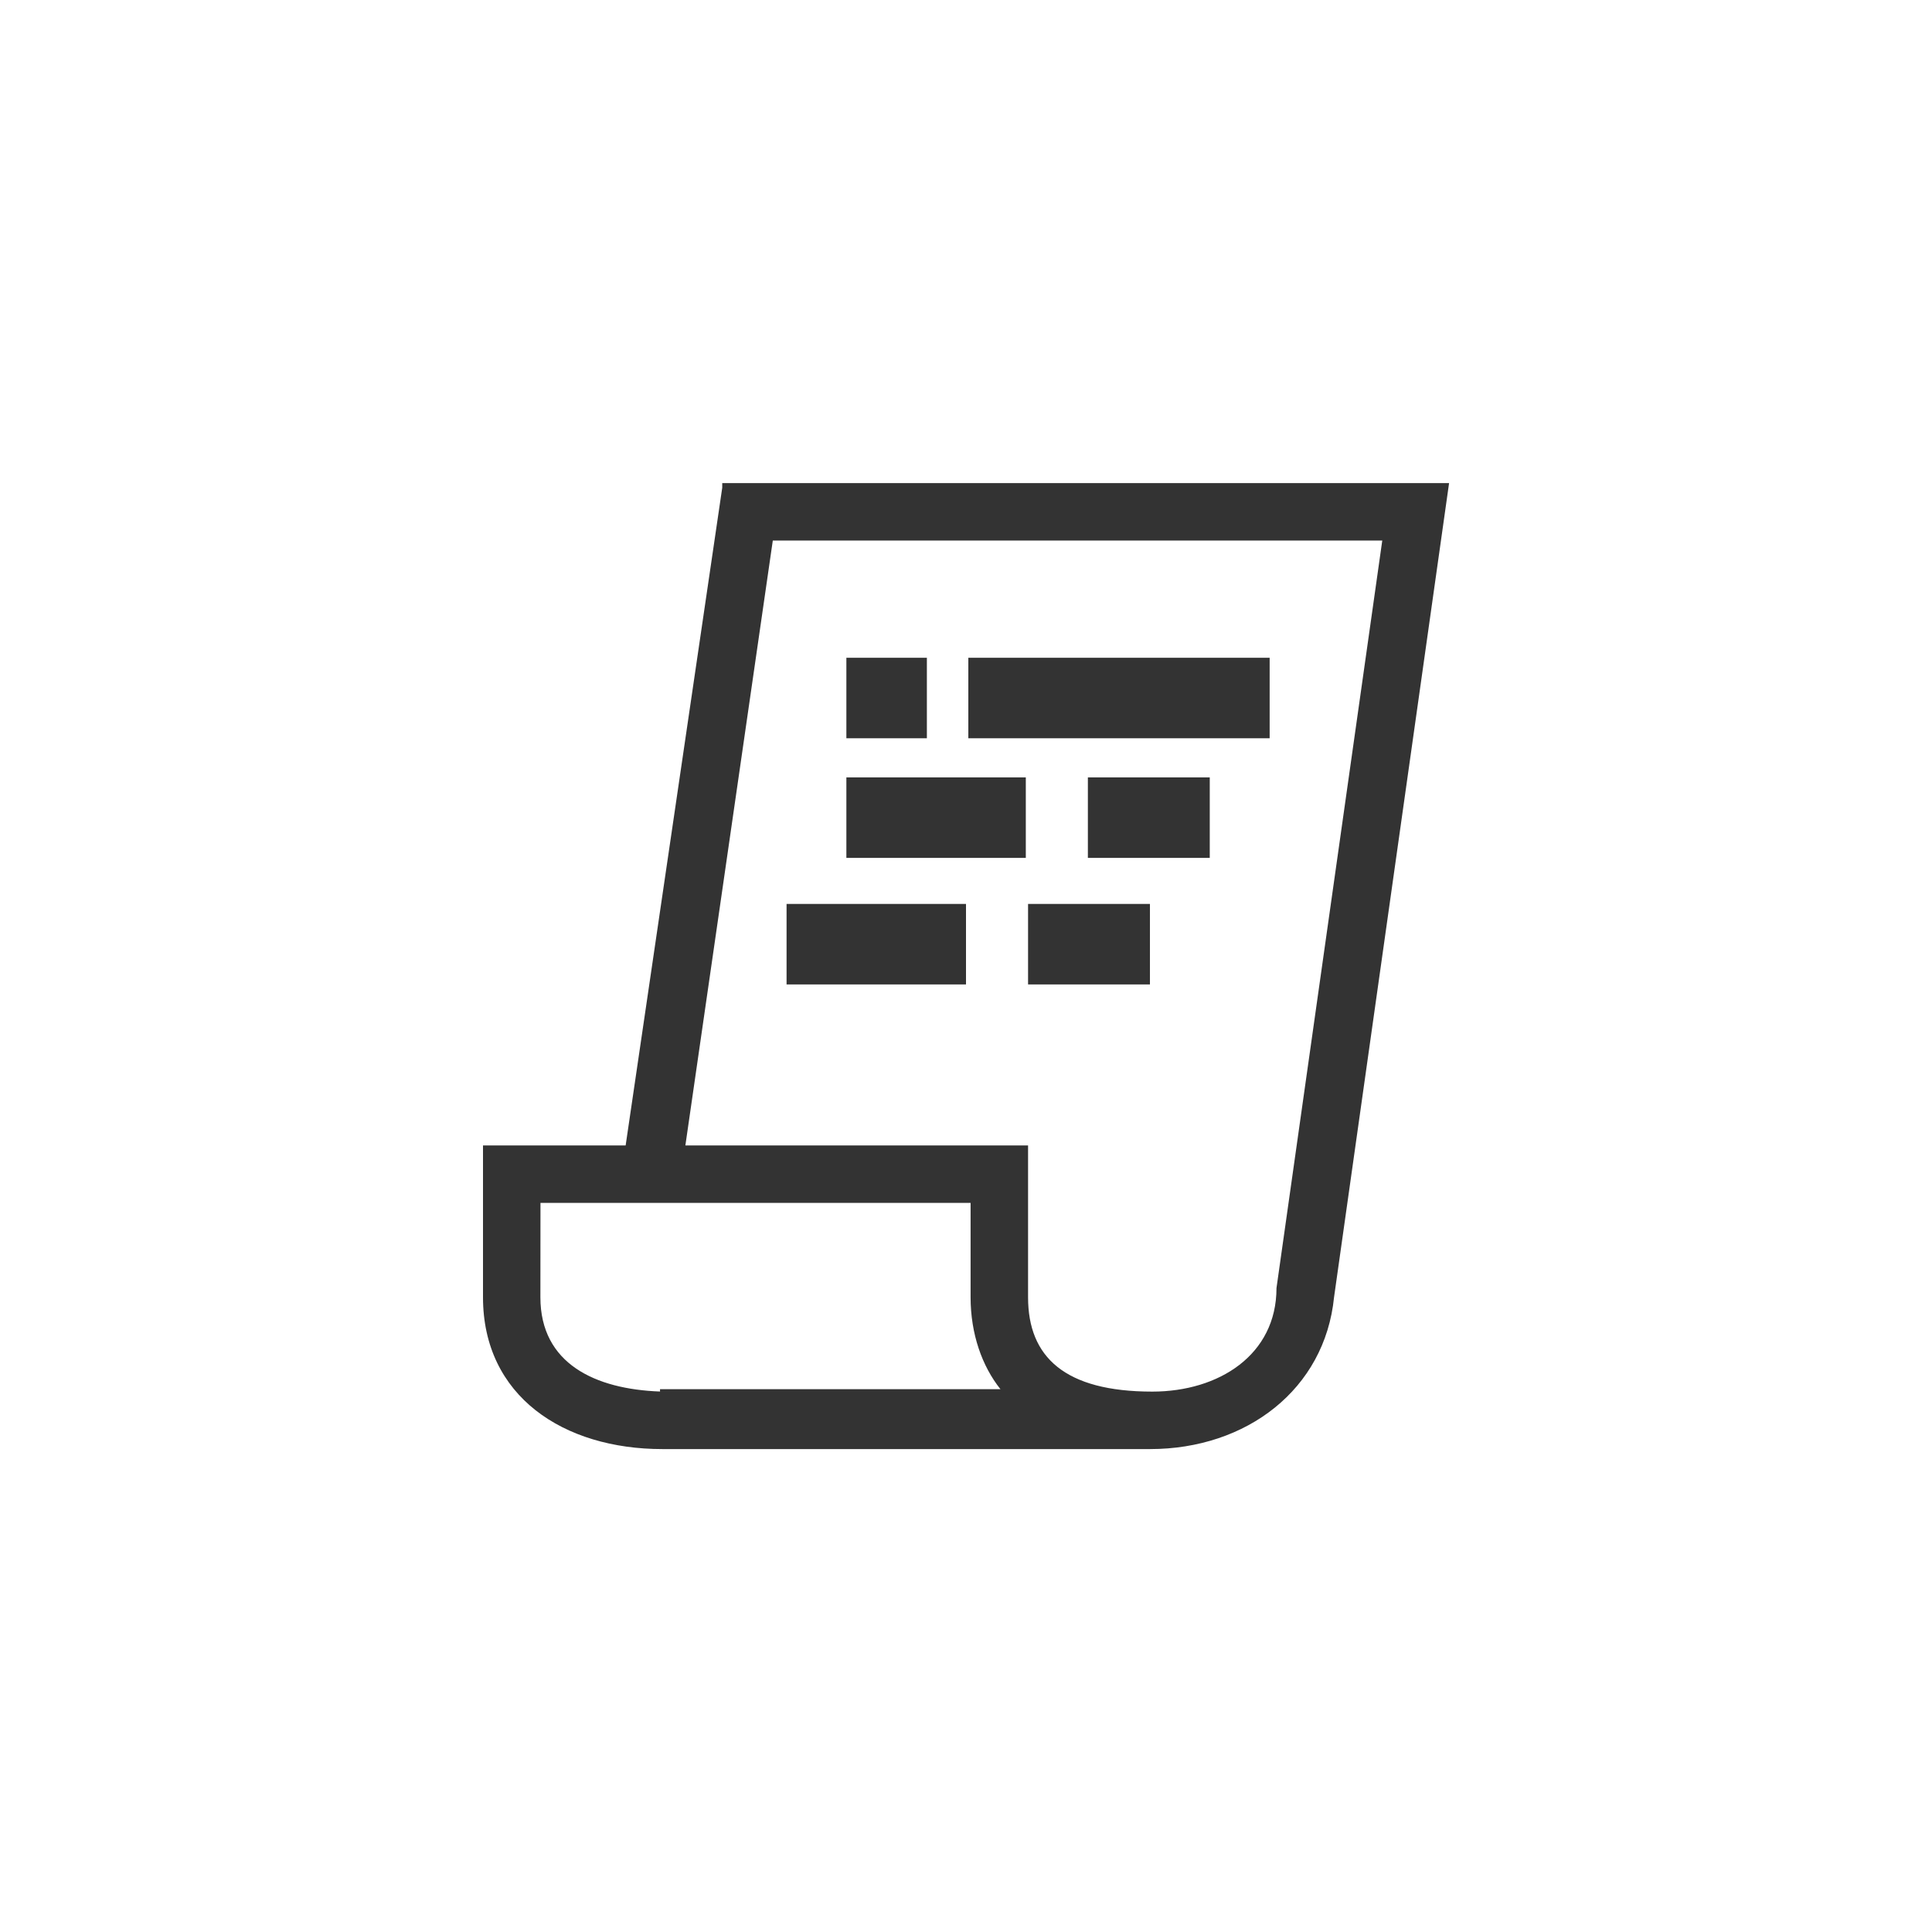
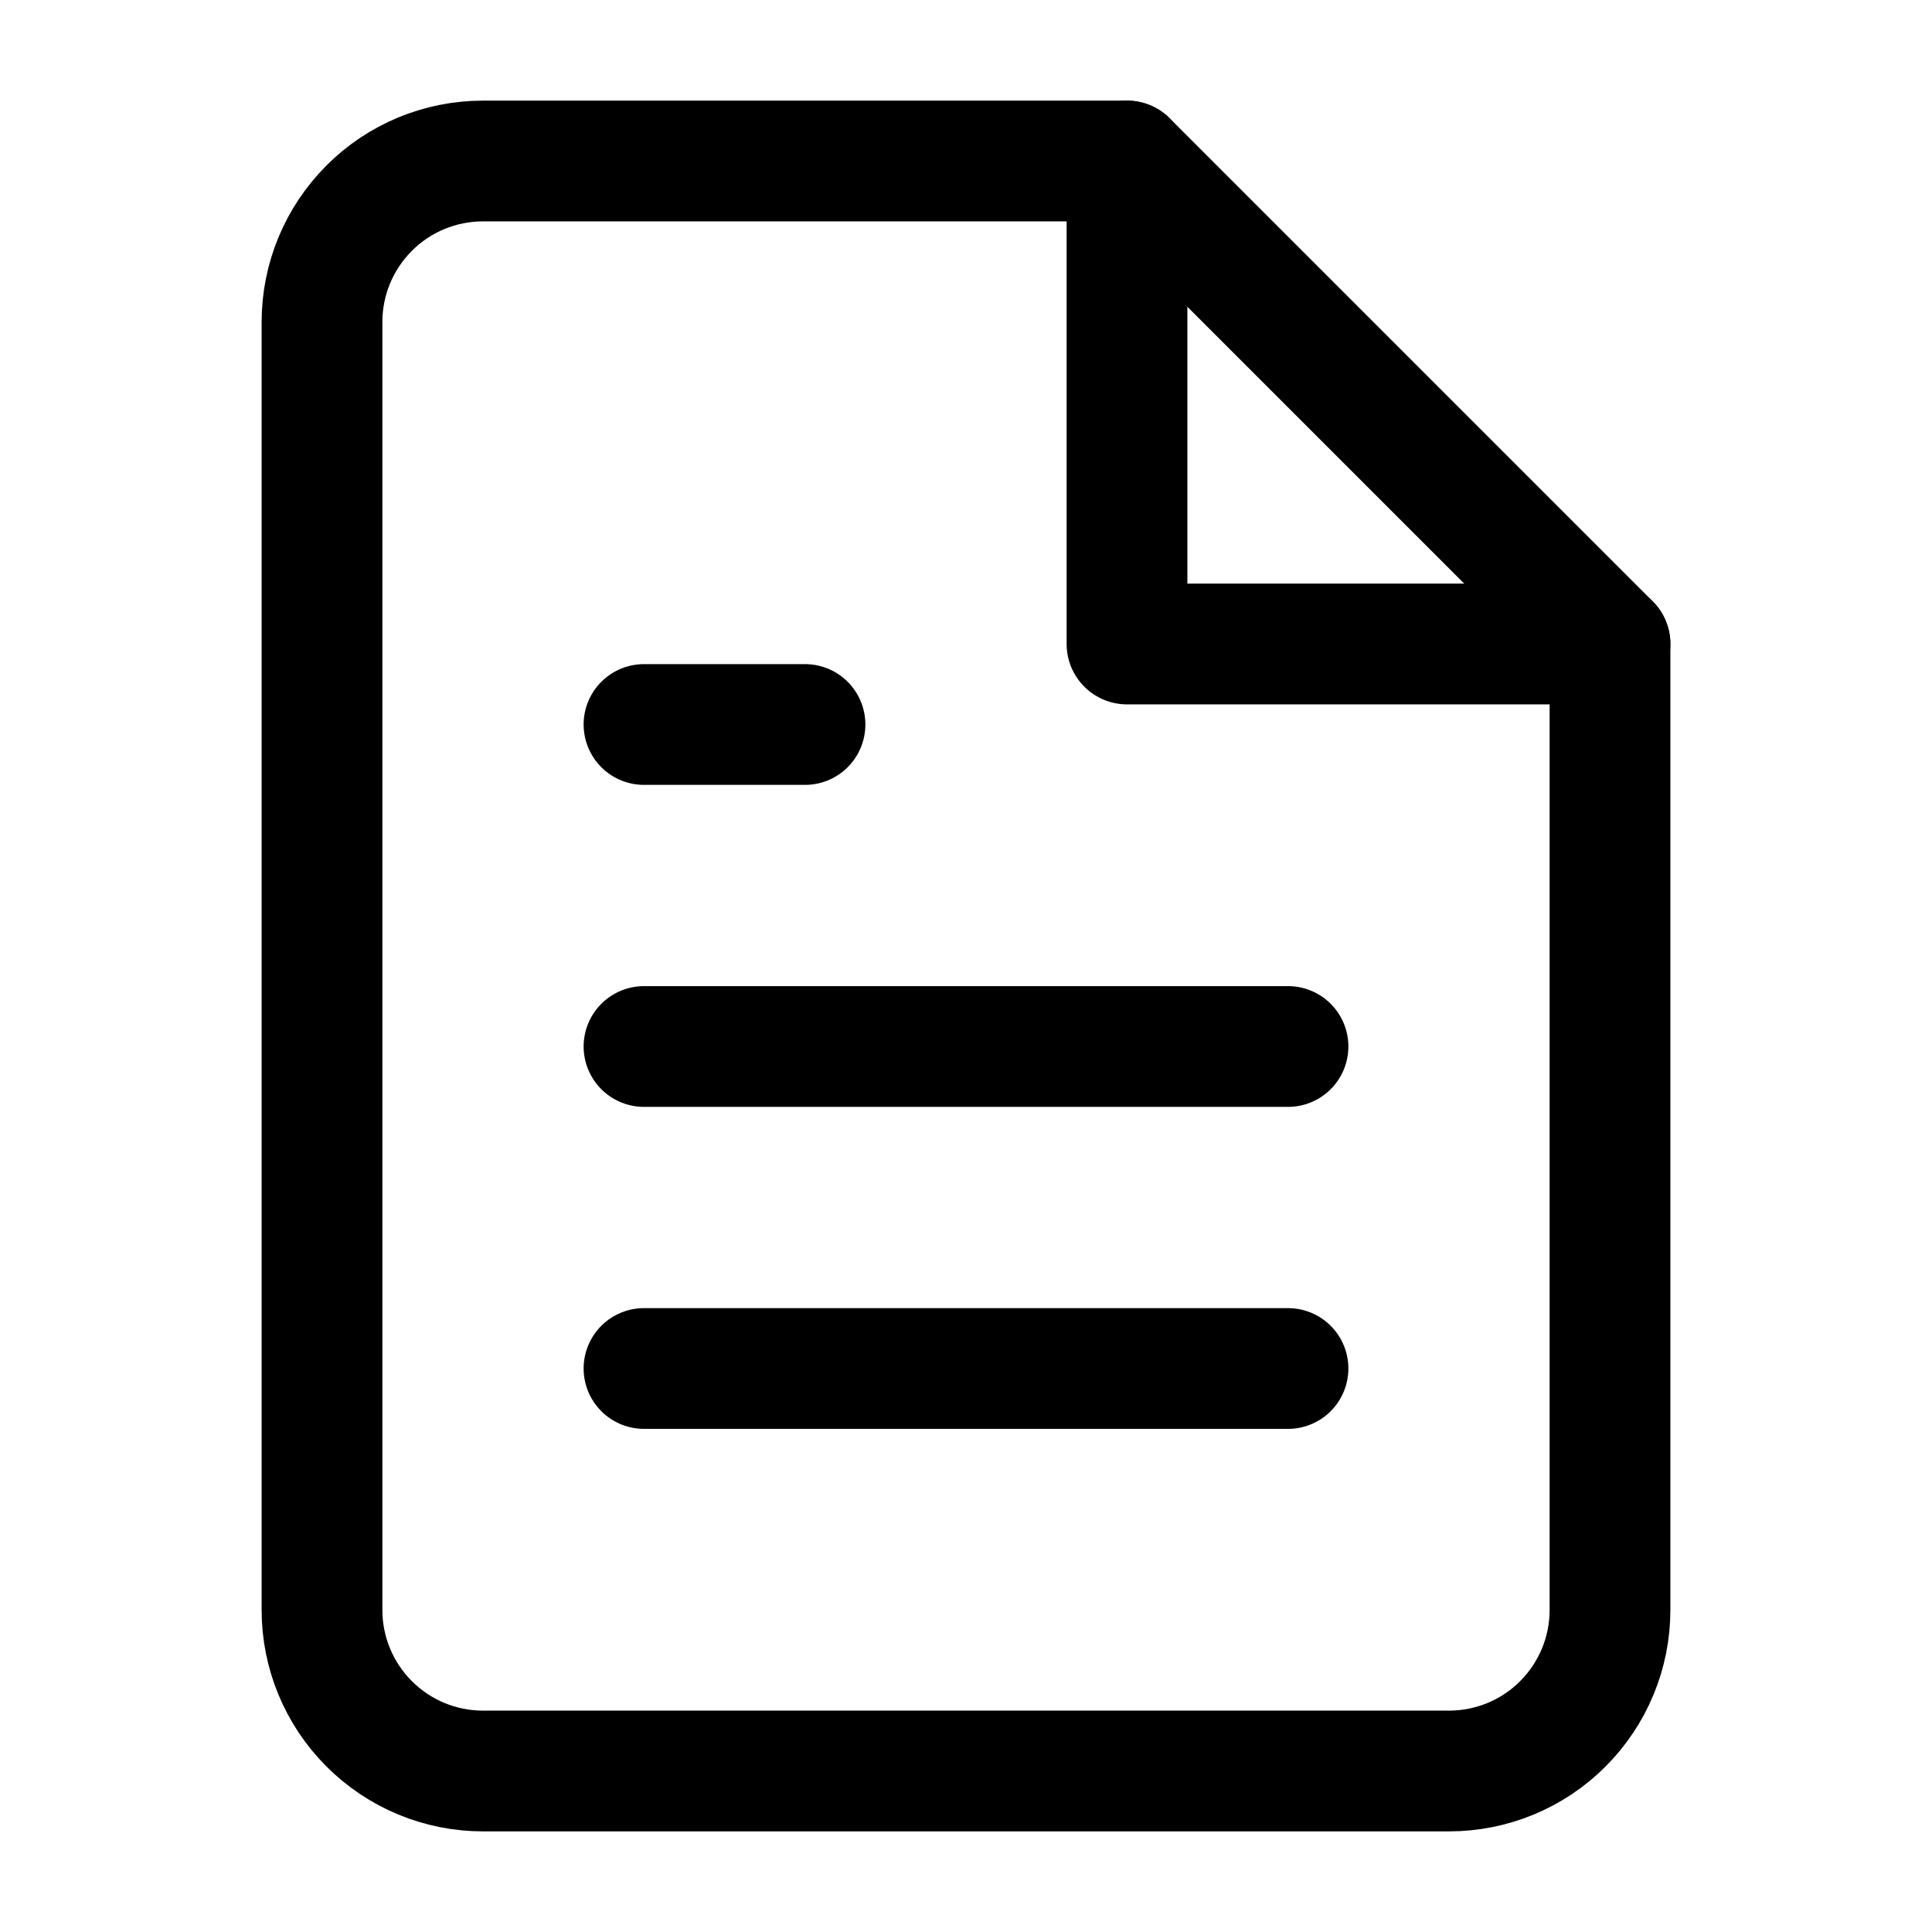
- <svg xmlns="http://www.w3.org/2000/svg" height="24" viewBox="0 0 24 24" width="24">
-   <g fill="#333" transform="translate(6 6)">
-     <path d="m4.514 2.171h1v1h-1z" />
-     <path d="m6.029 2.171h3.743v1h-3.743z" />
-     <path d="m4.514 3.657h2.229v1h-2.229z" />
-     <path d="m3.771 5.229h2.229v1h-2.229z" />
-     <path d="m7.514 3.657h1.514v1h-1.514z" />
-     <path d="m6.771 5.229h1.514v1h-1.514z" />
-     <path d="m6.771 8.229h-4.257l1.086-7.514h7.571l-1.314 9.286c0 .829-.714 1.286-1.543 1.286-1.086 0-1.543-.429-1.543-1.171zm-6.057.714h5.343v1.171c0 .457.143.857.371 1.143h-4.229v.029c-.8-.029-1.486-.343-1.486-1.171zm-.714-.714v1.886c0 1.229 1 1.886 2.229 1.886h5.8.257c1.2 0 2.171-.743 2.286-1.886l1.429-10.114h-9.029v.057l-1.2 8.171z" />
+ <svg xmlns="http://www.w3.org/2000/svg" fill="none" height="12" viewBox="0 0 12 12" width="12">
+   <g stroke="#000" stroke-linecap="round" stroke-linejoin="round" stroke-width="0.75">
+     <path d="m7 1h-4c-.265 0-.52.105-.707.293-.188.188-.293.442-.293.707v8c0 .265.105.519.293.707.188.188.442.293.707.293h6c.265 0 .52-.105.707-.293.188-.188.293-.442.293-.707v-6z" />
+     <path d="m7 1v3h3" />
+     <path d="m8 6.5h-4" />
+     <path d="m8 8.5h-4" />
+     <path d="m5 4.5h-.5-.5" />
  </g>
</svg>
